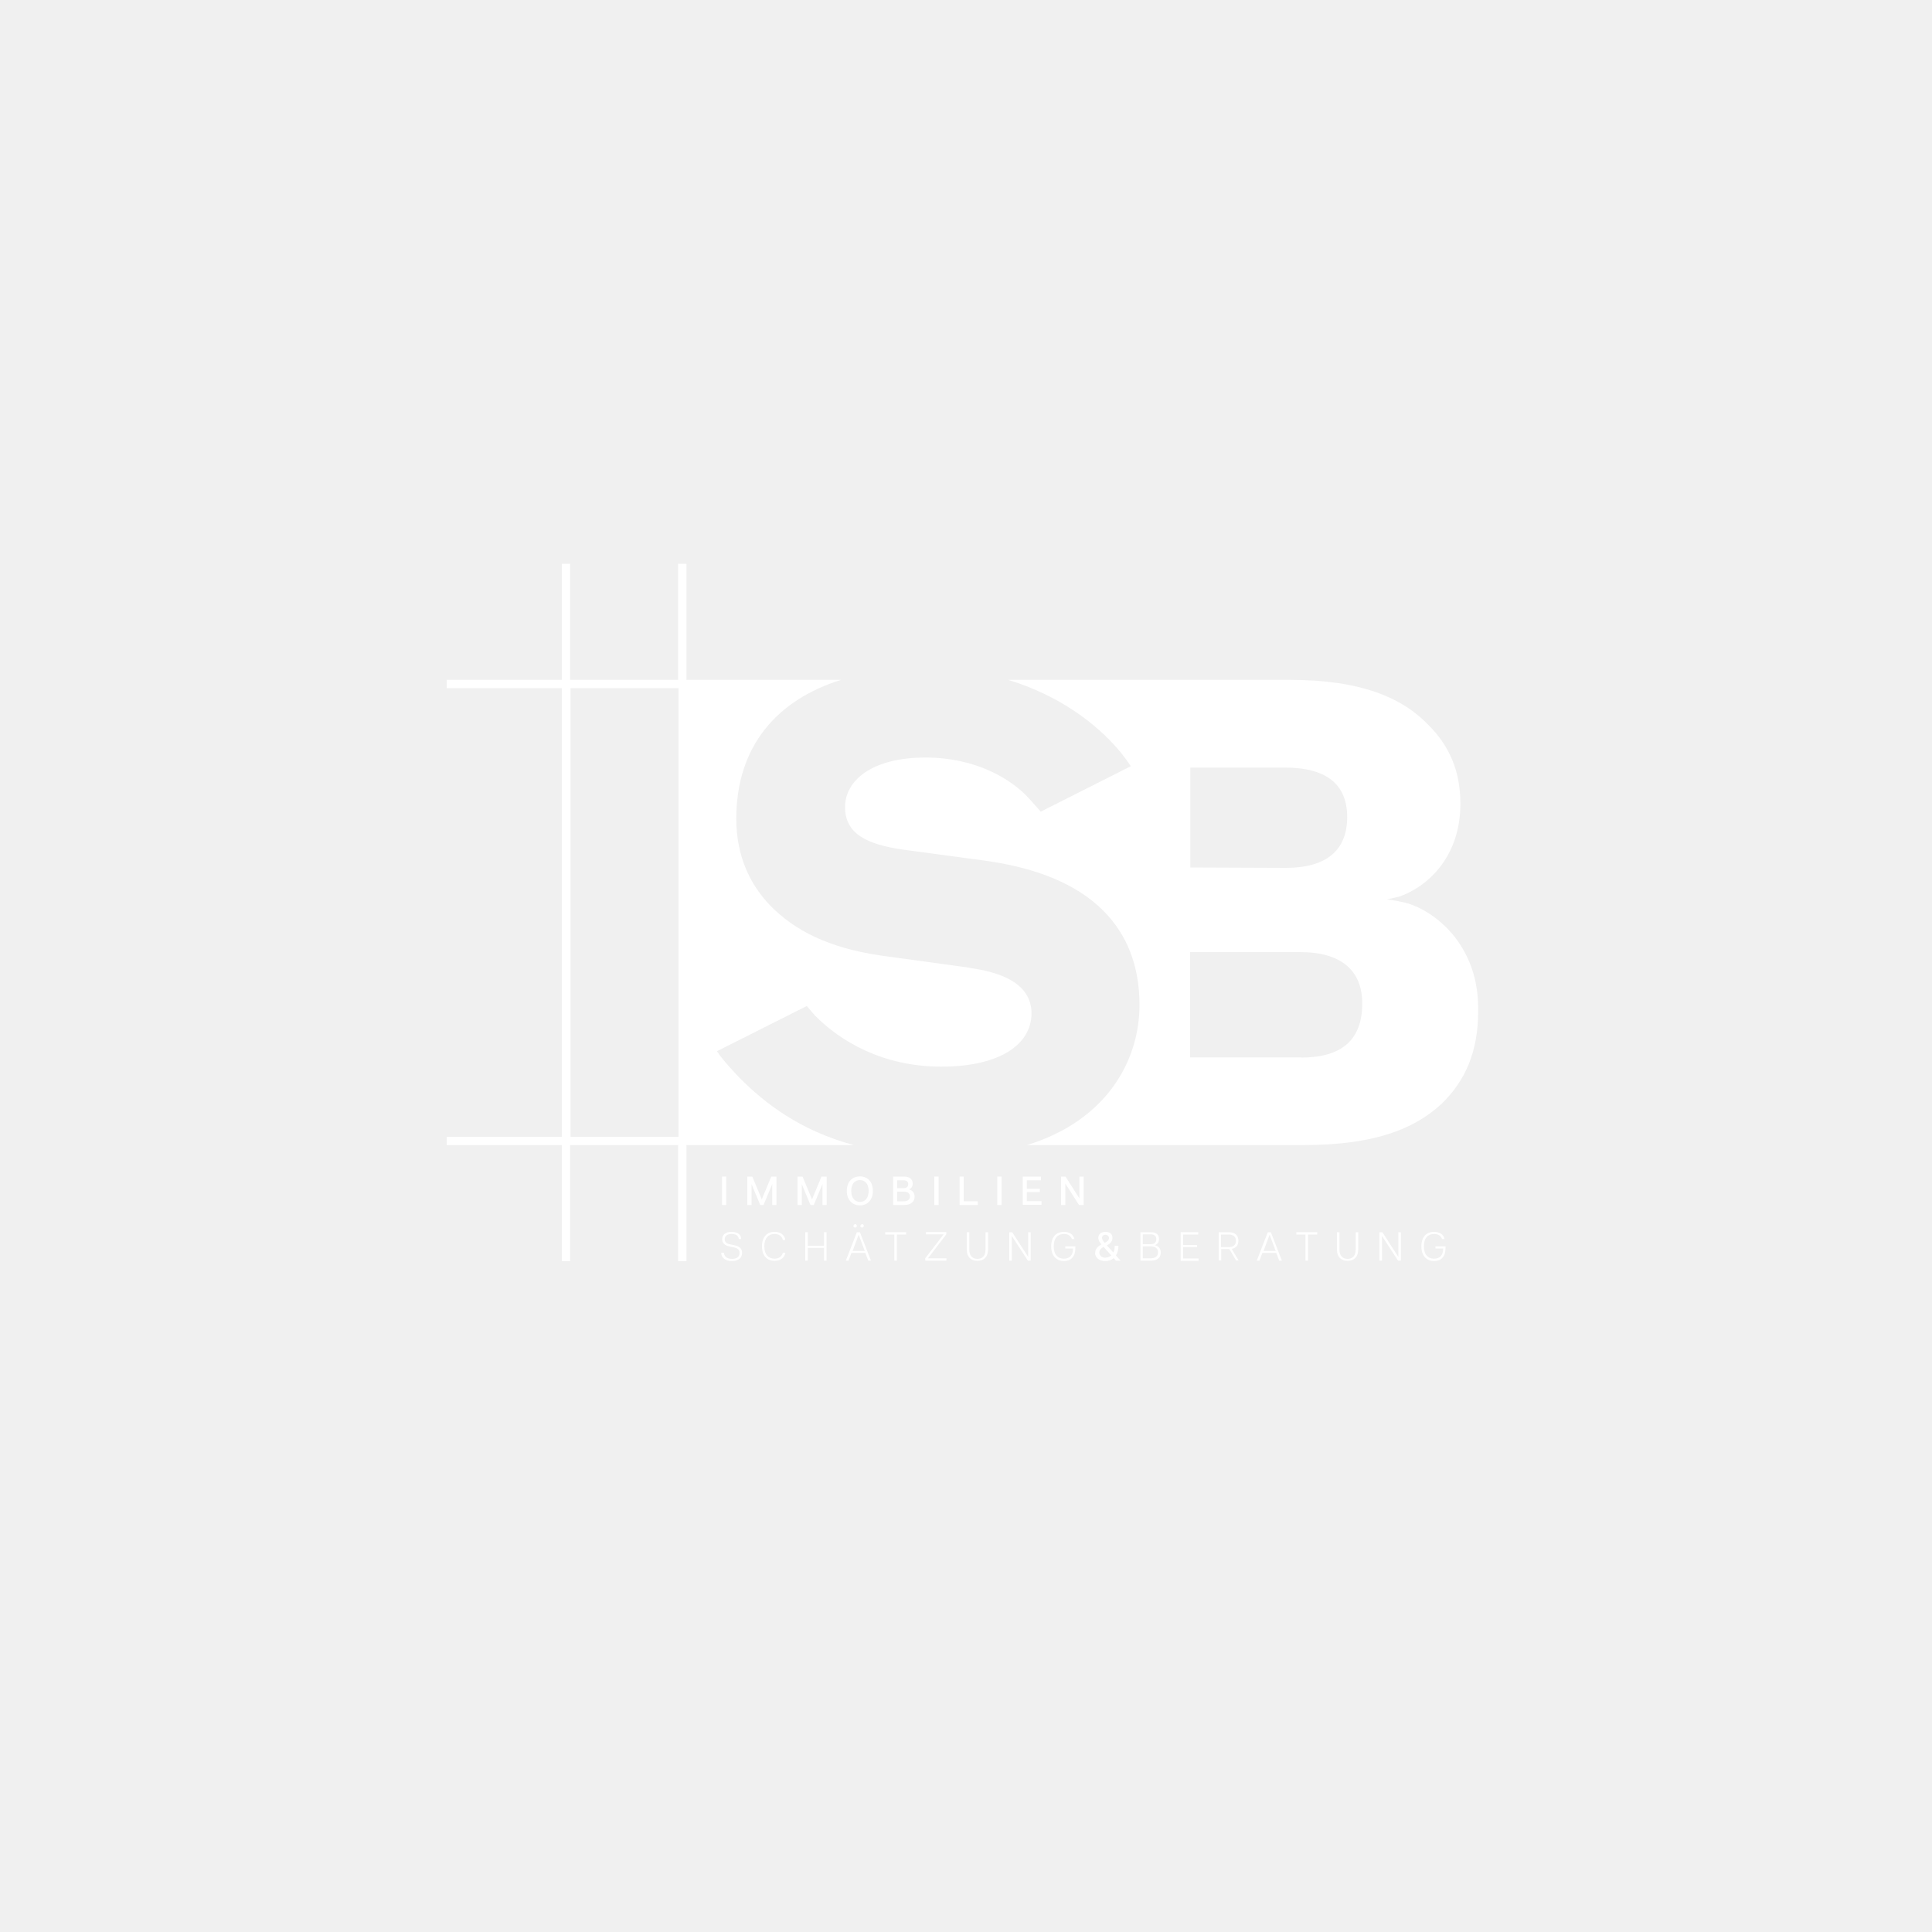
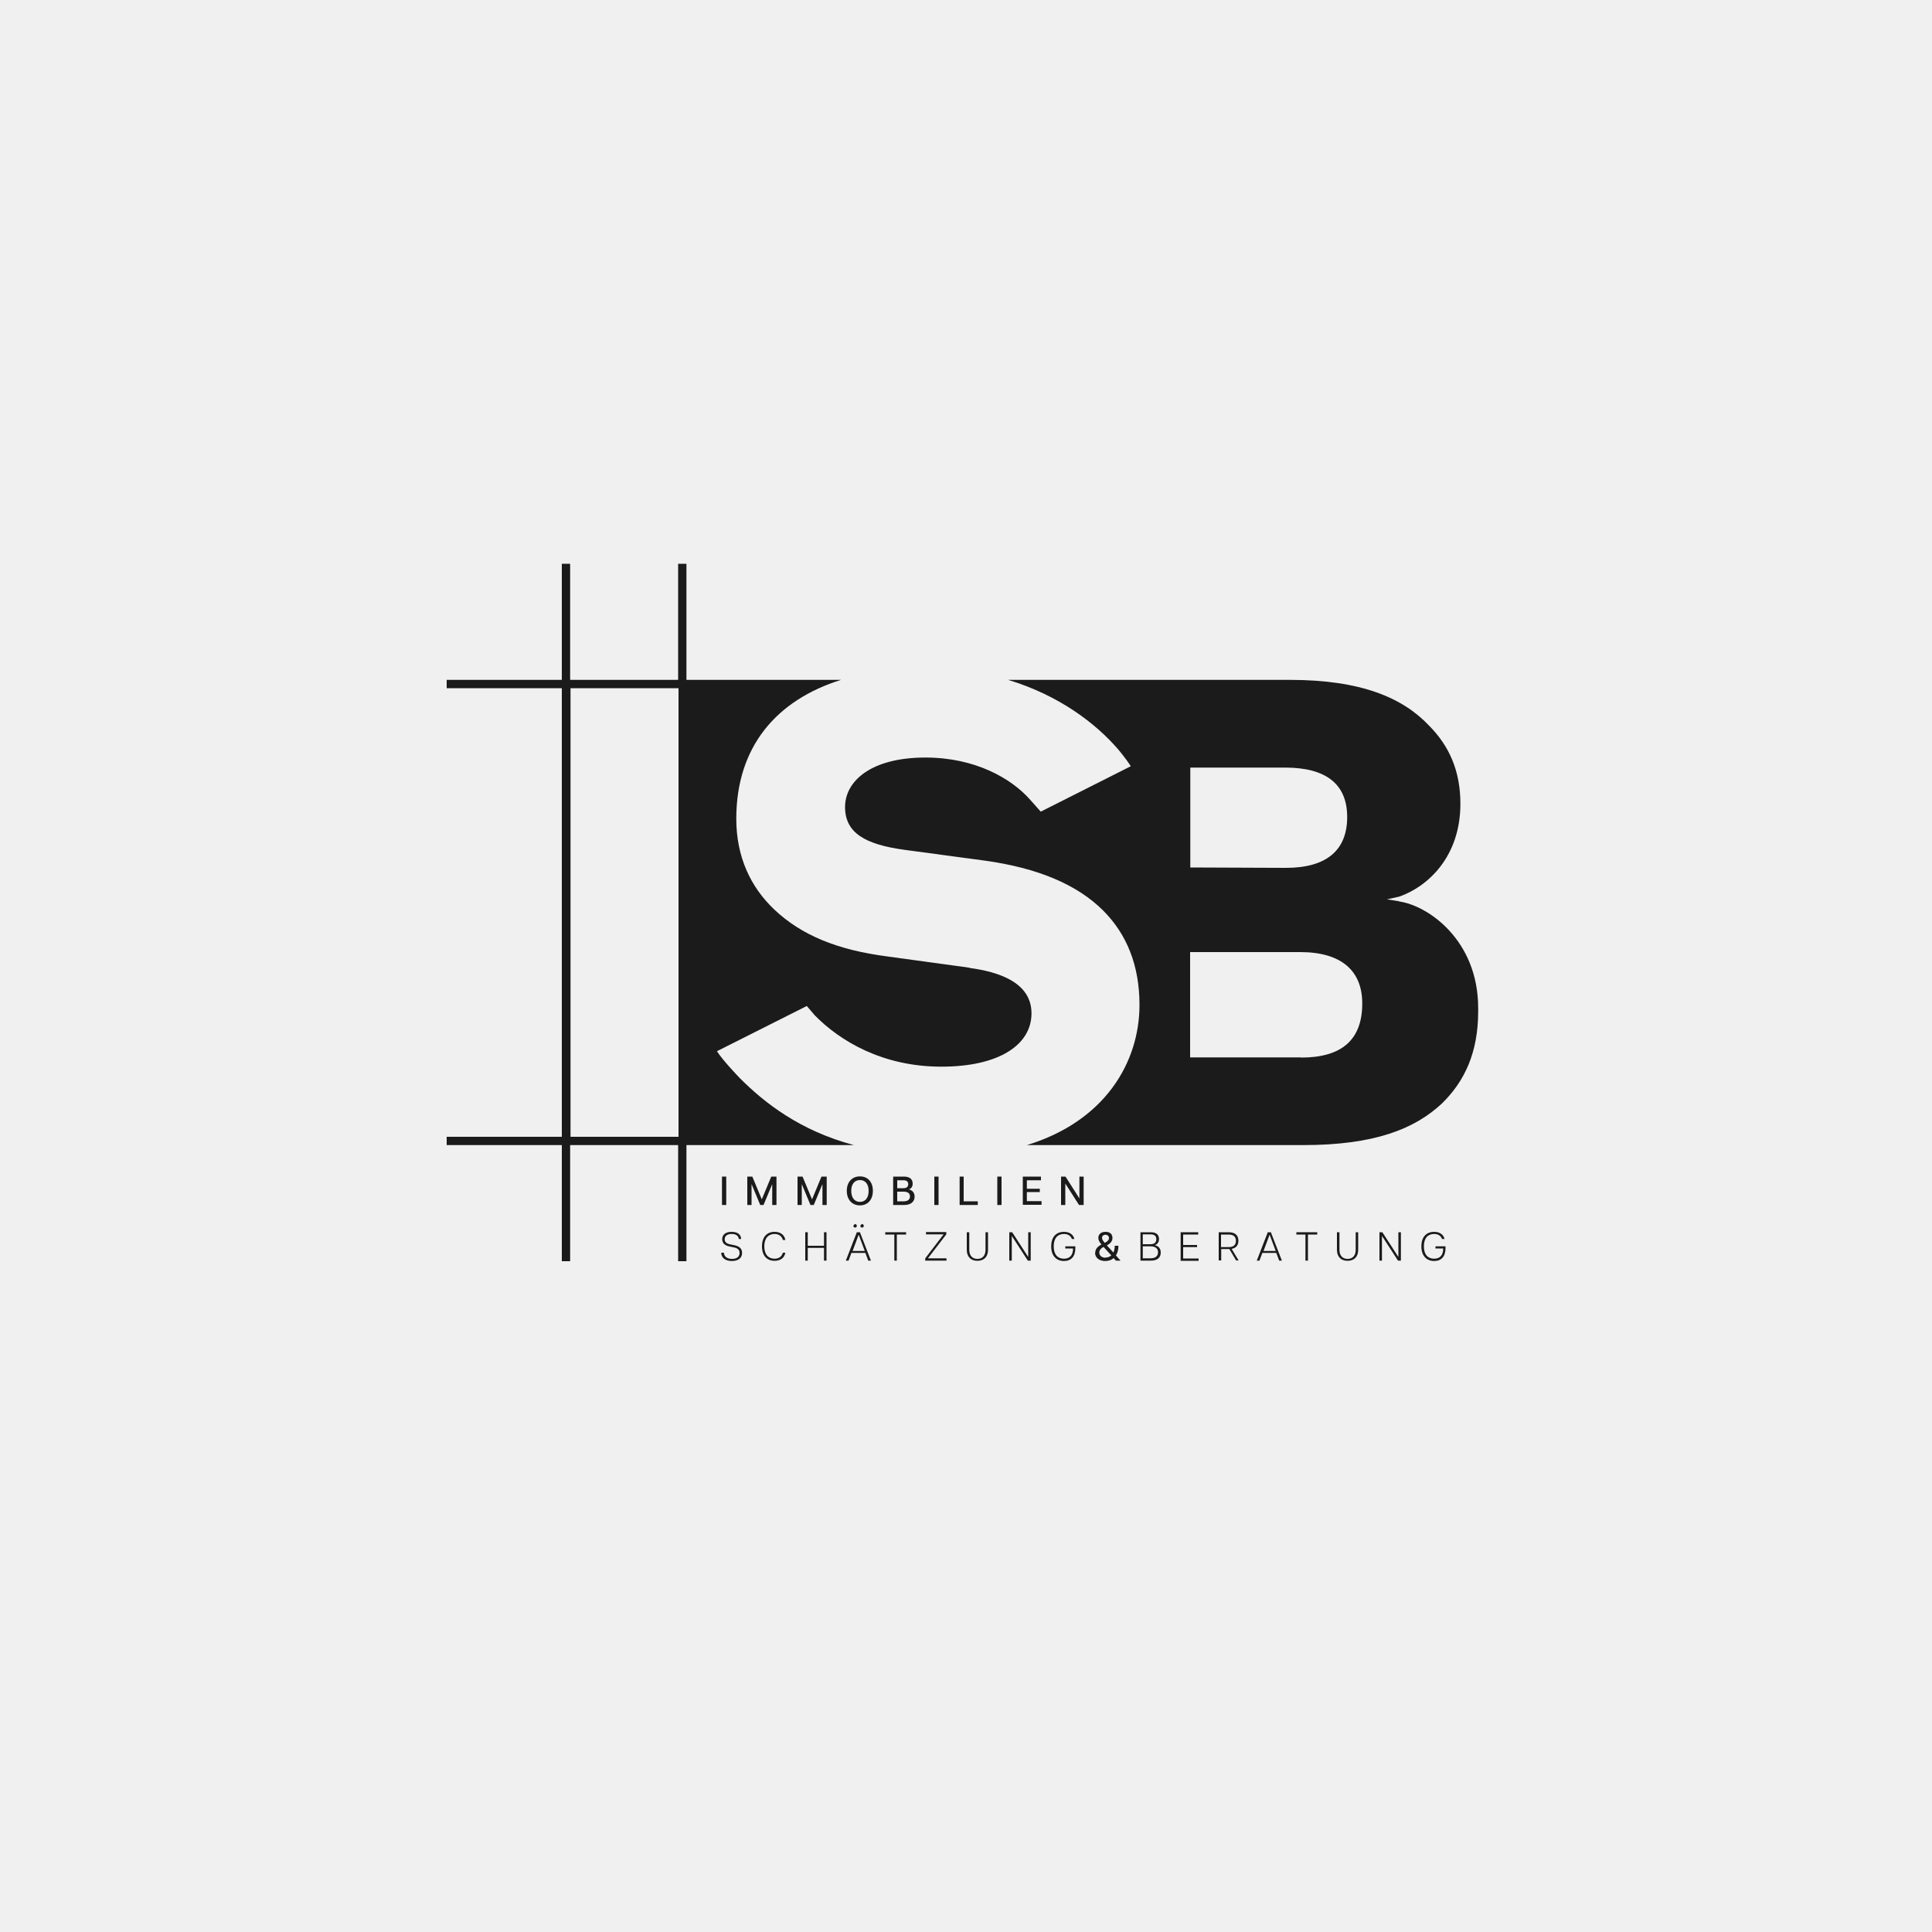
<svg xmlns="http://www.w3.org/2000/svg" version="1.1" viewBox="0 0 100 100">
-   <g id="logo" fill="#ffffff">
+   <g id="logo" fill="#1b1b1b">
    <path d="M72.42,46.65l-.63-.1.63-.14c1.47-.51,3.17-2.05,3.17-4.81,0-1.7-.58-3-1.64-4.06-1.36-1.43-3.51-2.35-7.19-2.35h-14.58c2.65.8,4.55,2.27,5.68,3.58,0,0,.36.41.67.89l-4.66,2.35-.58-.65c-.95-1.06-2.8-2.15-5.39-2.15-2.83,0-4.16,1.23-4.16,2.56s1.02,1.94,3.1,2.22l4.09.55c2.8.38,4.84,1.26,6.17,2.59,1.23,1.23,1.88,2.86,1.88,4.88,0,2.99-1.8,6.03-5.83,7.26h14.29c3.68,0,5.76-.82,7.19-2.15,1.19-1.16,1.88-2.66,1.88-4.77v-.17c0-3.55-2.63-5.32-4.09-5.52ZM66.52,39.73c2.11,0,3.21.85,3.21,2.56s-1.06,2.63-3.17,2.63l-4.95-.02v-5.17s4.91,0,4.91,0ZM67.34,54.73h-5.74v-5.45h5.7c2.11,0,3.21.95,3.21,2.66,0,1.88-1.06,2.8-3.17,2.8Z" />
    <path d="M50.19,50.09l-4.23-.58c-2.66-.34-4.5-1.13-5.87-2.42-1.23-1.16-1.98-2.73-1.98-4.71,0-3.75,2.1-6.15,5.42-7.19h-8v-6.01h-.43v6.01h0s-5.59,0-5.59,0v-6.01h-.43v6.01h-5.96v.43h5.96v23.22h-5.96v.43h5.96v6.01h.43v-6.01h5.59v6.01h.43v-6.01h8.67c-2.78-.74-4.63-2.18-5.92-3.48,0,0-.88-.91-1.17-1.38l4.65-2.34.41.48c1.3,1.33,3.51,2.66,6.55,2.66s4.67-1.16,4.67-2.76-1.7-2.15-3.21-2.35ZM29.53,35.62h5.59v23.22h-5.59v-23.22Z" />
  </g>
-   <g id="text" fill="#ffffff">
+   <g id="text" fill="#1b1b1b">
    <path d="M37.37,60.9h.22v1.47h-.22v-1.47Z" />
    <path d="M38.67,60.9h.27l.49,1.18.49-1.18h.27v1.47h-.22v-1.08h0l-.45,1.08h-.17l-.45-1.08h0v1.08h-.22v-1.47Z" />
    <path d="M41.27,60.9h.27l.49,1.18.49-1.18h.27v1.47h-.22v-1.08h0l-.45,1.08h-.17l-.45-1.08h0v1.08h-.22v-1.47Z" />
    <path d="M43.83,61.64c0-.47.28-.75.68-.75s.67.28.67.75-.28.75-.67.75-.68-.28-.68-.75ZM44.96,61.64c0-.36-.18-.56-.45-.56s-.45.2-.45.56.18.57.45.57.45-.2.45-.57Z" />
    <path d="M46.23,60.9h.56c.31,0,.45.15.45.36,0,.16-.07.26-.2.3.19.05.3.18.3.38,0,.24-.17.43-.54.43h-.57v-1.47ZM47.01,61.29c0-.13-.09-.2-.24-.2h-.33v.41h.33c.15,0,.24-.07.24-.21ZM47.1,61.93c0-.15-.1-.25-.32-.25h-.34v.5h.34c.22,0,.32-.11.32-.25Z" />
    <path d="M48.36,60.9h.22v1.47h-.22v-1.47Z" />
    <path d="M49.66,60.9h.22v1.28h.73v.19h-.94v-1.47Z" />
    <path d="M51.62,60.9h.22v1.47h-.22v-1.47Z" />
    <path d="M52.93,60.9h.95v.19h-.73v.44h.67v.17h-.67v.47h.76v.19h-.97v-1.47Z" />
    <path d="M54.92,60.9h.23l.72,1.13h0v-1.13h.22v1.47h-.24l-.71-1.11h0v1.11h-.22v-1.47Z" />
    <path d="M37.34,64.84h.13c.01.18.14.32.42.32.27,0,.39-.13.39-.31s-.13-.26-.32-.29l-.19-.04c-.26-.05-.39-.18-.39-.38,0-.22.16-.38.49-.38s.49.16.49.37h-.12c-.01-.14-.12-.26-.37-.26s-.36.12-.36.27c0,.14.08.23.3.27l.19.04c.24.05.41.15.41.4,0,.26-.19.42-.53.42-.36,0-.55-.19-.55-.43Z" />
    <path d="M39.44,64.51c0-.5.27-.75.65-.75.29,0,.51.14.56.42h-.13c-.05-.2-.21-.31-.43-.31-.31,0-.53.21-.53.64s.22.64.53.64c.22,0,.38-.11.43-.31h.13c-.05.28-.27.42-.56.42-.38,0-.65-.25-.65-.75Z" />
    <path d="M42.65,64.59h-.84v.66h-.13v-1.47h.13v.7h.84v-.7h.13v1.47h-.13v-.66Z" />
    <path d="M44.36,63.78h.15l.57,1.47h-.14l-.15-.4h-.72l-.15.4h-.14l.57-1.47ZM44.76,64.75l-.31-.83h-.01l-.31.83h.64ZM44.17,63.45s.04-.09.09-.09.09.04.09.09-.04.09-.09.09-.09-.04-.09-.09ZM44.53,63.45s.04-.09.09-.09.09.04.09.09-.04.09-.09.09-.09-.04-.09-.09Z" />
    <path d="M46.3,63.9h-.48v-.12h1.08v.12h-.48v1.35h-.13v-1.35Z" />
    <path d="M47.89,65.13l.95-1.24h-.91v-.12h1.05v.12l-.95,1.24h.96v.12h-1.1v-.12Z" />
    <path d="M50.04,64.69v-.91h.13v.91c0,.3.16.47.42.47s.42-.17.42-.47v-.91h.13v.91c0,.36-.21.57-.55.57s-.55-.21-.55-.57Z" />
    <path d="M52.24,63.78h.15l.83,1.28h0v-1.28h.13v1.47h-.15l-.83-1.28h0v1.28h-.13v-1.47Z" />
    <path d="M54.41,64.51c0-.5.27-.75.66-.75.28,0,.48.13.54.37h-.13c-.06-.16-.19-.26-.41-.26-.32,0-.53.21-.53.64s.21.64.53.64c.29,0,.47-.17.47-.53h-.4v-.11h.52v.09c0,.44-.22.67-.59.67s-.66-.25-.66-.75Z" />
    <path d="M59.03,63.78h.54c.3,0,.42.15.42.35,0,.15-.07.27-.22.32.19.04.31.17.31.38,0,.25-.16.42-.51.42h-.54v-1.47ZM59.85,64.14c0-.16-.09-.25-.3-.25h-.4v.51h.4c.21,0,.3-.1.3-.26ZM59.94,64.82c0-.19-.13-.31-.39-.31h-.4v.62h.4c.26,0,.39-.12.39-.31Z" />
    <path d="M61.11,63.78h.91v.12h-.78v.54h.72v.11h-.72v.59h.8v.12h-.93v-1.47Z" />
    <path d="M63.08,63.78h.52c.33,0,.5.16.5.44,0,.23-.12.38-.35.42l.36.6h-.13l-.35-.59h-.42v.59h-.13v-1.47ZM63.97,64.22c0-.21-.13-.32-.38-.32h-.39v.65h.39c.25,0,.38-.11.38-.32Z" />
    <path d="M65.63,63.78h.15l.57,1.47h-.14l-.15-.4h-.72l-.15.4h-.14l.57-1.47ZM66.03,64.75l-.31-.83h-.01l-.31.83h.64Z" />
    <path d="M67.58,63.9h-.48v-.12h1.08v.12h-.48v1.35h-.13v-1.35Z" />
    <path d="M69.2,64.69v-.91h.13v.91c0,.3.16.47.42.47s.42-.17.42-.47v-.91h.13v.91c0,.36-.21.57-.55.57s-.55-.21-.55-.57Z" />
    <path d="M71.4,63.78h.15l.83,1.28h0v-1.28h.13v1.47h-.15l-.83-1.28h0v1.28h-.13v-1.47Z" />
    <path d="M73.57,64.51c0-.5.27-.75.66-.75.28,0,.48.13.54.37h-.13c-.06-.16-.19-.26-.41-.26-.32,0-.53.21-.53.64s.21.64.53.64c.29,0,.47-.17.47-.53h-.4v-.11h.52v.09c0,.44-.22.67-.59.67s-.66-.25-.66-.75Z" />
    <path d="M56.69,64.84c0-.2.13-.32.32-.43-.09-.1-.16-.21-.16-.34,0-.16.11-.31.37-.31s.36.14.36.32c0,.13-.07.27-.29.38l.34.37c.04-.09.07-.21.07-.35h.19c0,.21-.05.38-.13.5l.24.27h-.24l-.12-.13c-.12.11-.28.15-.44.15-.3,0-.52-.17-.52-.43ZM57.23,65.09c.11,0,.21-.04.29-.11l-.4-.44c-.15.08-.22.18-.22.29,0,.16.13.27.32.27ZM57.18,64.33c.16-.08.22-.16.22-.25,0-.1-.08-.17-.18-.17-.11,0-.18.07-.18.16,0,.09.06.16.14.26Z" />
  </g>
</svg>
